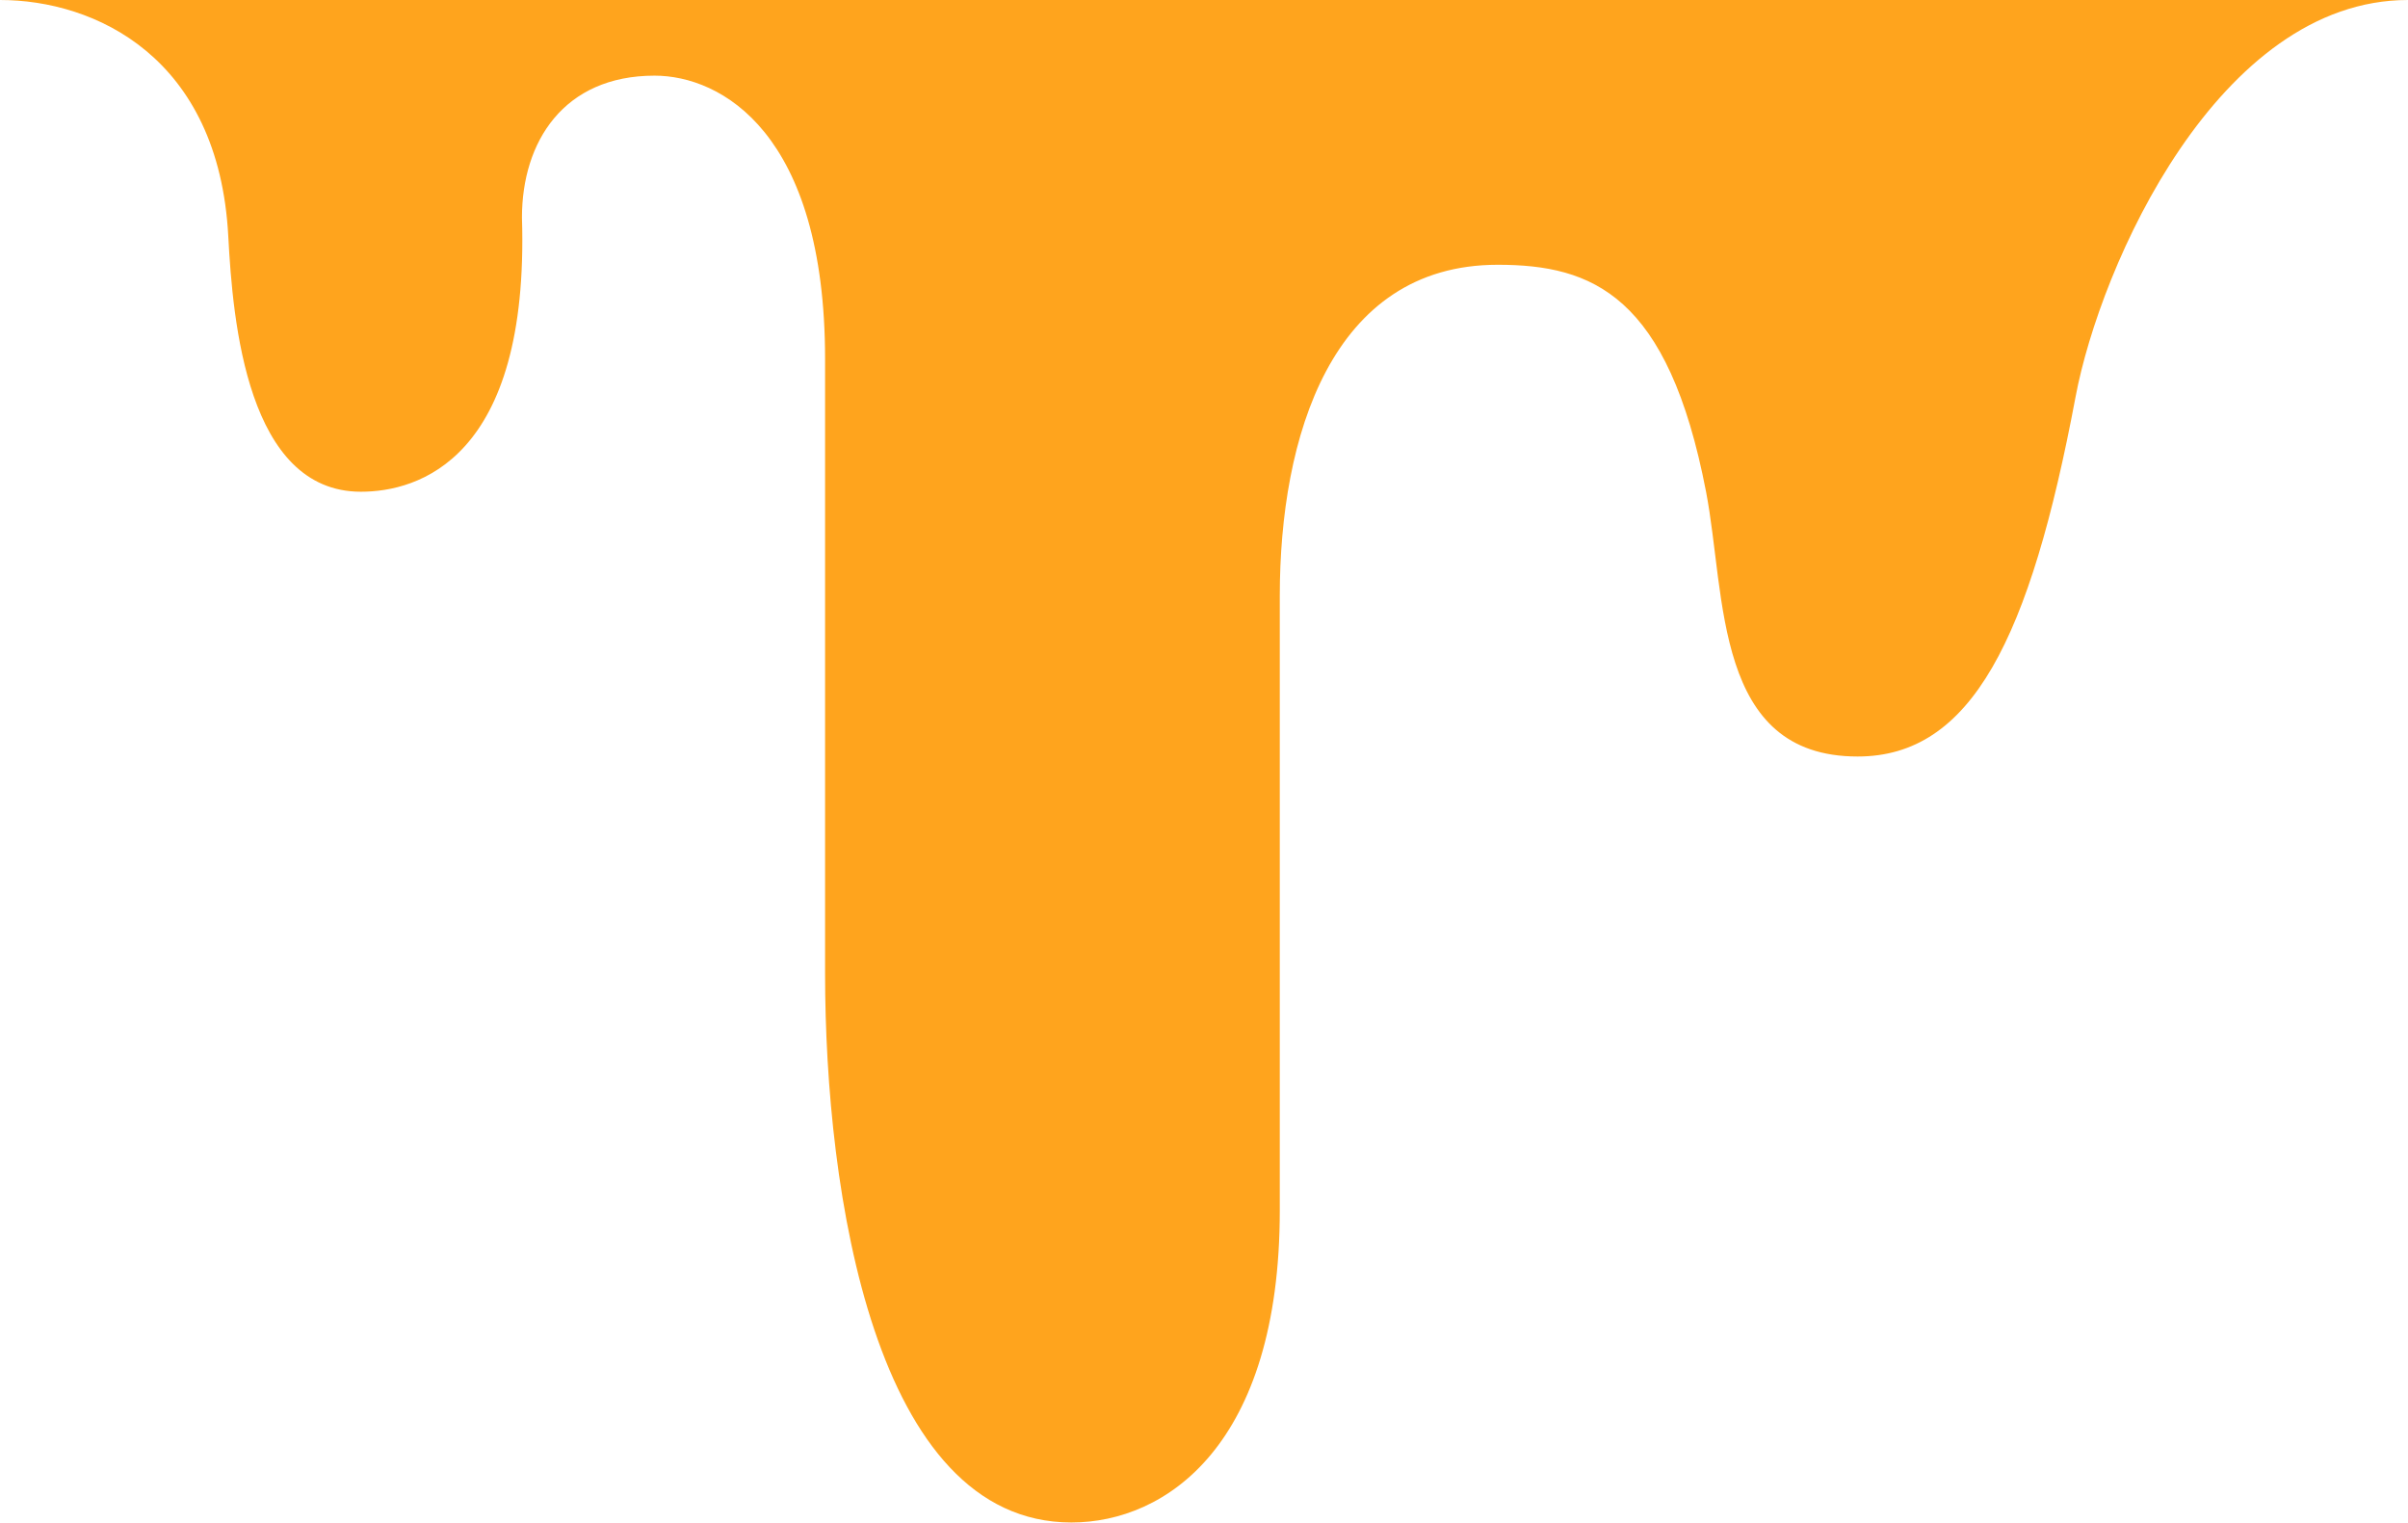
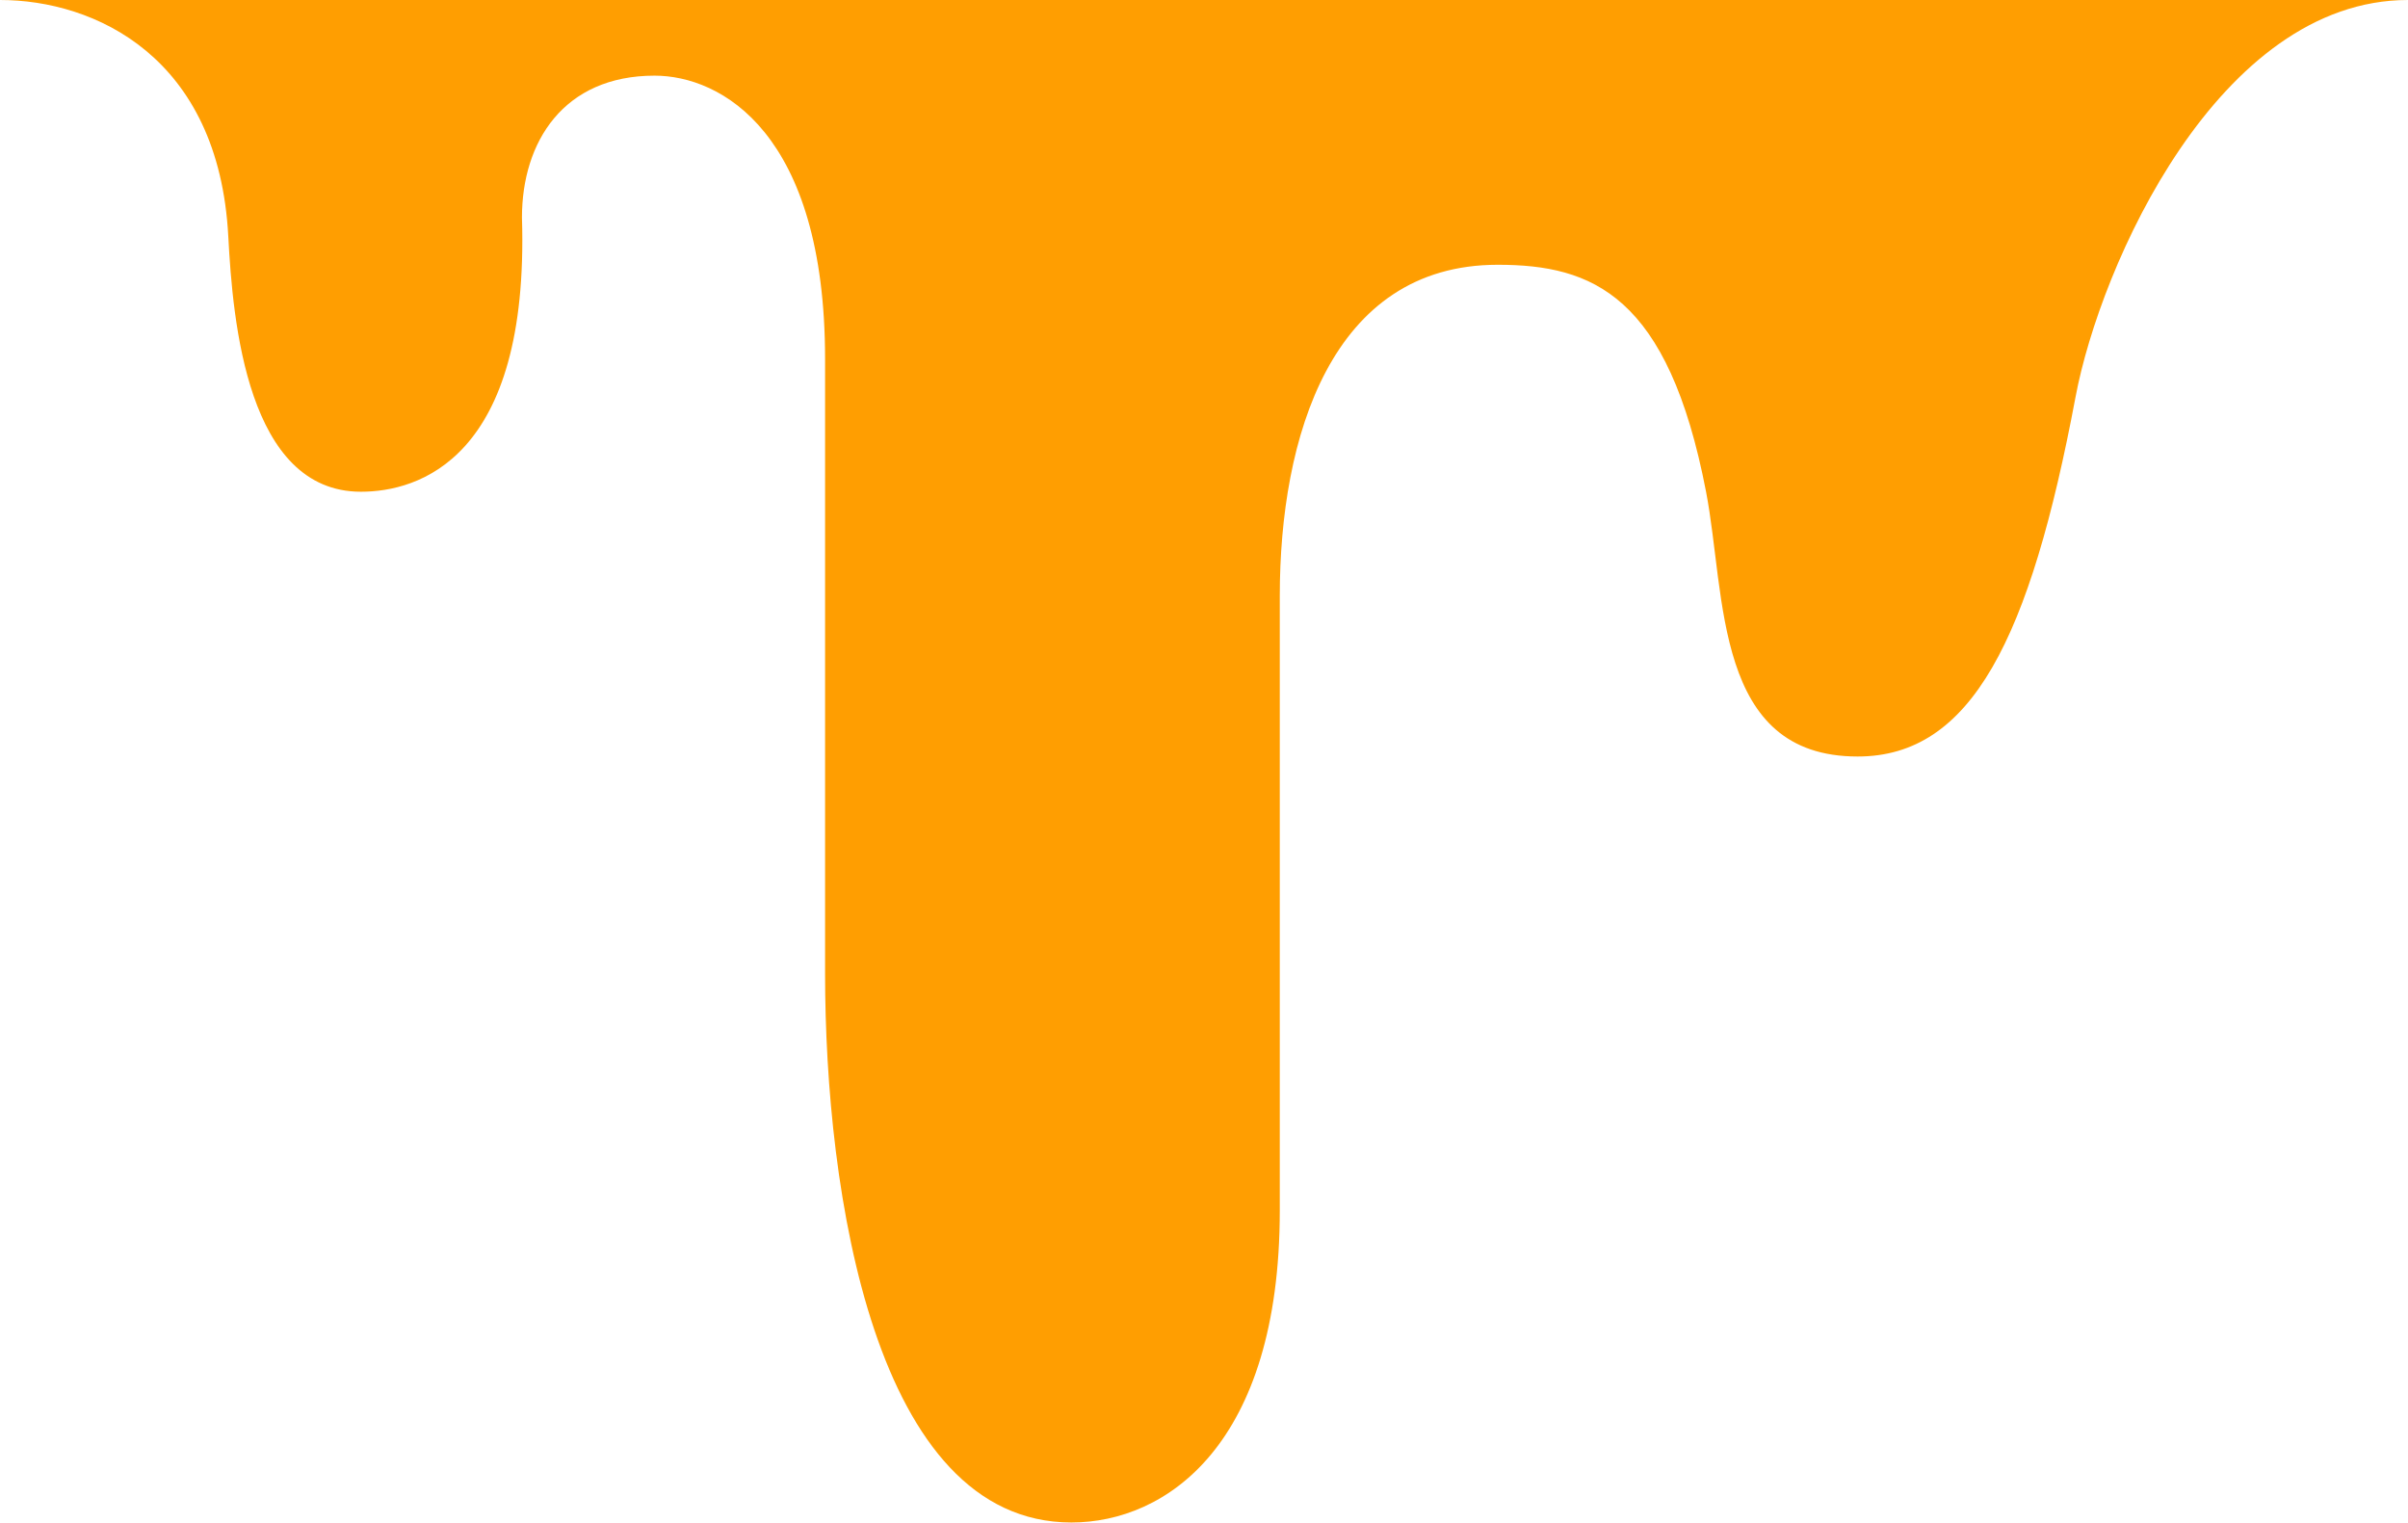
<svg xmlns="http://www.w3.org/2000/svg" width="87" height="55" viewBox="0 0 87 55" fill="none">
-   <path d="M8.248 8.54C7.906 2.05 3.422 0 0 0H87C80.155 0 75.885 9.565 74.987 14.348C73.344 23.093 71.222 27.329 67.115 27.329C61.913 27.329 62.363 21.522 61.639 17.764C60.27 10.658 57.532 9.565 54.11 9.565C48.086 9.565 46.238 15.812 46.238 21.522V43.727C46.238 52.199 42.131 55 38.709 55C31.59 55 29.81 43.044 29.81 35.186V12.981C29.81 4.783 26.045 2.733 23.649 2.733C20.364 2.733 18.858 5.124 18.858 7.857C19.132 16.602 15.093 17.764 13.04 17.764C8.933 17.764 8.41 11.615 8.248 8.54Z" fill="#FFA41D" />
+   <path d="M8.248 8.54C7.906 2.05 3.422 0 0 0H87C80.155 0 75.885 9.565 74.987 14.348C73.344 23.093 71.222 27.329 67.115 27.329C61.913 27.329 62.363 21.522 61.639 17.764C60.27 10.658 57.532 9.565 54.11 9.565C48.086 9.565 46.238 15.812 46.238 21.522V43.727C46.238 52.199 42.131 55 38.709 55C31.59 55 29.81 43.044 29.81 35.186V12.981C29.81 4.783 26.045 2.733 23.649 2.733C20.364 2.733 18.858 5.124 18.858 7.857C19.132 16.602 15.093 17.764 13.04 17.764C8.933 17.764 8.41 11.615 8.248 8.54Z" fill="#FF9E01" />
</svg>
